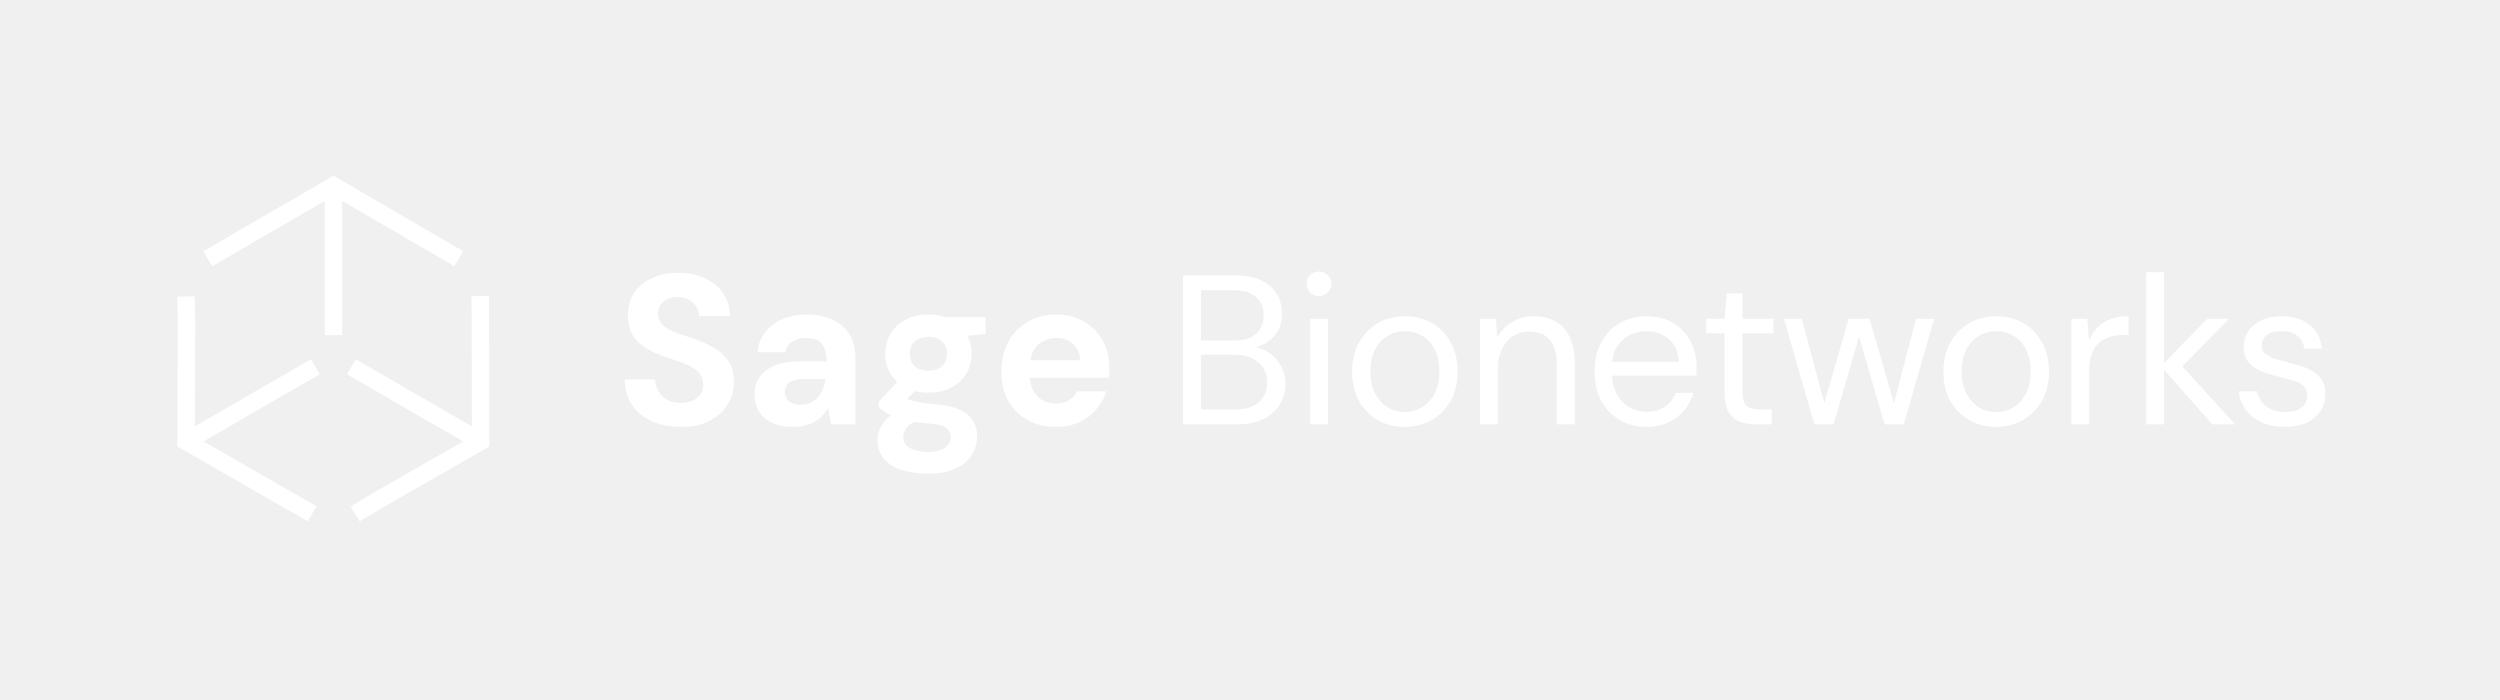
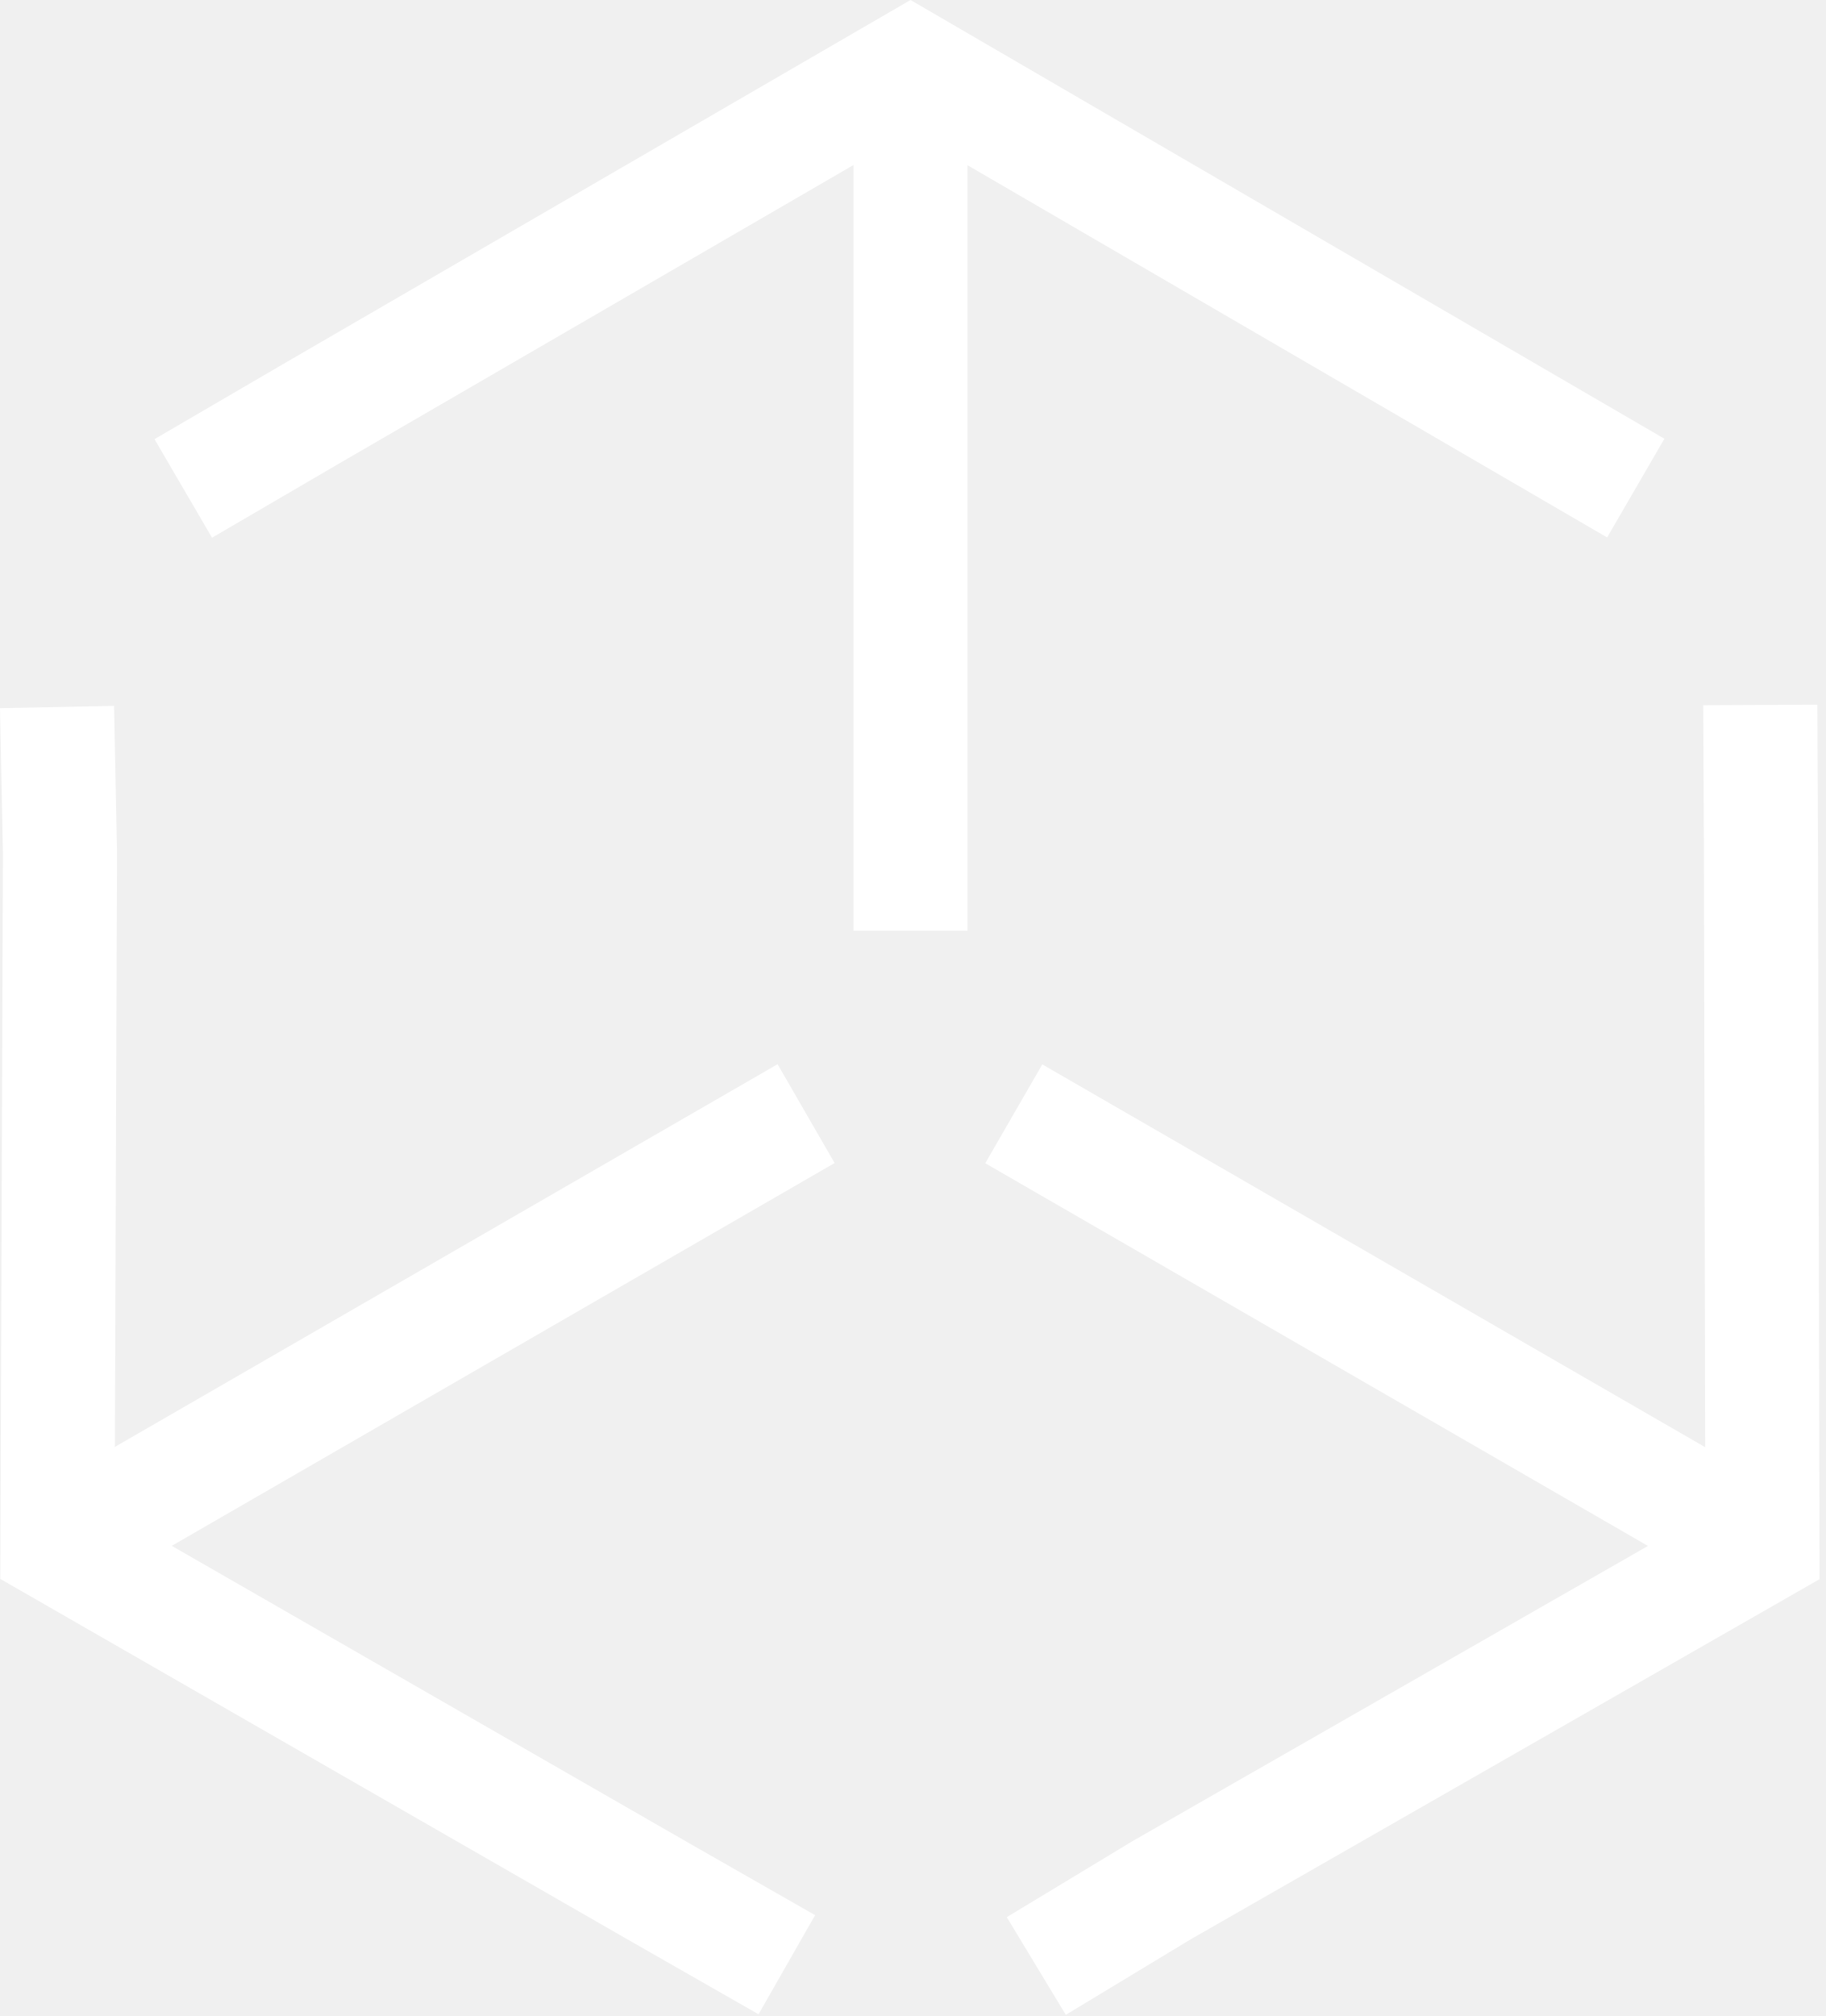
- <svg xmlns="http://www.w3.org/2000/svg" width="658" height="184" viewBox="0 0 658 184" fill="none">
-   <path fill-rule="evenodd" clip-rule="evenodd" d="M87.765 46.255L121.894 66.112L119.6 70.065L113.837 66.721L90.048 52.873V88.21H85.478V52.866L61.56 66.742L61.555 66.745L55.844 70.078L53.54 66.13L59.262 62.791L87.765 46.255Z" fill="white" />
-   <path fill-rule="evenodd" clip-rule="evenodd" d="M46.797 84.703L46.664 78.088L51.233 77.996L51.367 84.665L51.268 112.216L81.87 94.548L84.155 98.506L53.546 116.178L77.523 129.955L77.528 129.958L83.27 133.237L81.004 137.206L75.257 133.924L75.251 133.921L46.679 117.504L46.797 84.703Z" fill="white" />
-   <path fill-rule="evenodd" clip-rule="evenodd" d="M128.689 77.937L128.72 84.561L128.789 117.514L100.324 133.812L94.662 137.235L92.297 133.324L98.006 129.873L121.916 116.183L91.315 98.515L93.6 94.557L124.208 112.228L124.15 84.576L124.15 84.571L124.119 77.958L128.689 77.937Z" fill="white" />
-   <path d="M179.255 112.358C176.418 112.358 173.879 111.873 171.639 110.902C169.437 109.932 167.682 108.513 166.375 106.646C165.106 104.78 164.453 102.521 164.415 99.87H172.423C172.461 101.028 172.759 102.073 173.319 103.006C173.879 103.94 174.645 104.686 175.615 105.246C176.623 105.769 177.818 106.03 179.199 106.03C180.394 106.03 181.421 105.844 182.279 105.47C183.175 105.06 183.866 104.5 184.351 103.79C184.837 103.081 185.079 102.241 185.079 101.27C185.079 100.15 184.799 99.217 184.239 98.47C183.717 97.724 182.97 97.089 181.999 96.566C181.066 96.044 179.965 95.577 178.695 95.166C177.463 94.718 176.157 94.252 174.775 93.766C171.677 92.758 169.306 91.414 167.663 89.734C166.058 88.054 165.255 85.833 165.255 83.07C165.255 80.718 165.815 78.702 166.935 77.022C168.093 75.342 169.679 74.054 171.695 73.158C173.711 72.262 176.007 71.814 178.583 71.814C181.234 71.814 183.549 72.281 185.527 73.214C187.543 74.11 189.13 75.417 190.287 77.134C191.482 78.852 192.098 80.868 192.135 83.182H184.071C184.034 82.324 183.773 81.521 183.287 80.774C182.839 79.99 182.205 79.374 181.383 78.926C180.562 78.441 179.591 78.198 178.471 78.198C177.501 78.161 176.605 78.31 175.783 78.646C174.999 78.982 174.365 79.486 173.879 80.158C173.431 80.793 173.207 81.596 173.207 82.566C173.207 83.5 173.431 84.284 173.879 84.918C174.365 85.553 175.018 86.113 175.839 86.598C176.661 87.046 177.631 87.476 178.751 87.886C179.871 88.26 181.085 88.652 182.391 89.062C184.333 89.734 186.125 90.537 187.767 91.47C189.41 92.366 190.717 93.542 191.687 94.998C192.658 96.454 193.143 98.377 193.143 100.766C193.143 102.82 192.602 104.724 191.519 106.478C190.437 108.233 188.869 109.652 186.815 110.734C184.799 111.817 182.279 112.358 179.255 112.358ZM208.908 112.358C206.556 112.358 204.615 111.985 203.084 111.238C201.554 110.454 200.415 109.428 199.668 108.158C198.959 106.852 198.604 105.414 198.604 103.846C198.604 102.129 199.034 100.617 199.892 99.31C200.788 98.004 202.114 96.977 203.868 96.23C205.66 95.484 207.9 95.11 210.588 95.11H217.588C217.588 93.729 217.402 92.59 217.028 91.694C216.655 90.761 216.076 90.07 215.292 89.622C214.508 89.174 213.463 88.95 212.156 88.95C210.738 88.95 209.524 89.268 208.516 89.902C207.546 90.5 206.948 91.433 206.724 92.702H199.388C199.575 90.686 200.228 88.95 201.348 87.494C202.506 86.001 204.018 84.844 205.884 84.022C207.788 83.201 209.898 82.79 212.212 82.79C214.863 82.79 217.159 83.238 219.1 84.134C221.042 85.03 222.535 86.318 223.58 87.998C224.626 89.678 225.148 91.75 225.148 94.214V111.686H218.764L217.924 107.374C217.514 108.121 217.028 108.793 216.468 109.39C215.908 109.988 215.255 110.51 214.508 110.958C213.762 111.406 212.922 111.742 211.988 111.966C211.055 112.228 210.028 112.358 208.908 112.358ZM210.7 106.534C211.671 106.534 212.53 106.366 213.276 106.03C214.06 105.657 214.732 105.172 215.292 104.574C215.852 103.94 216.282 103.23 216.58 102.446C216.916 101.625 217.14 100.748 217.252 99.814V99.758H211.484C210.327 99.758 209.375 99.908 208.628 100.206C207.919 100.468 207.396 100.86 207.06 101.382C206.724 101.905 206.556 102.502 206.556 103.174C206.556 103.921 206.724 104.537 207.06 105.022C207.396 105.508 207.882 105.881 208.516 106.142C209.151 106.404 209.879 106.534 210.7 106.534ZM244.353 124.678C241.665 124.678 239.313 124.342 237.297 123.67C235.281 123.036 233.713 122.046 232.593 120.702C231.51 119.396 230.969 117.772 230.969 115.83C230.969 114.524 231.305 113.292 231.977 112.134C232.649 110.977 233.619 109.932 234.889 108.998C236.195 108.028 237.819 107.206 239.761 106.534L242.617 110.23C240.899 110.79 239.649 111.481 238.865 112.302C238.118 113.161 237.745 114.076 237.745 115.046C237.745 115.905 238.025 116.633 238.585 117.23C239.182 117.828 239.966 118.257 240.937 118.518C241.945 118.817 243.065 118.966 244.297 118.966C245.491 118.966 246.519 118.817 247.377 118.518C248.273 118.22 248.963 117.772 249.449 117.174C249.971 116.614 250.233 115.942 250.233 115.158C250.233 114.15 249.879 113.329 249.169 112.694C248.459 112.06 247.041 111.668 244.913 111.518C243.009 111.369 241.31 111.164 239.817 110.902C238.361 110.604 237.073 110.268 235.953 109.894C234.833 109.484 233.881 109.036 233.097 108.55C232.35 108.065 231.734 107.58 231.249 107.094V105.806L237.241 99.366L242.673 101.102L235.617 108.046L237.745 104.35C238.155 104.574 238.547 104.798 238.921 105.022C239.331 105.209 239.835 105.396 240.433 105.582C241.03 105.732 241.814 105.881 242.785 106.03C243.755 106.18 244.987 106.31 246.481 106.422C248.945 106.646 250.961 107.113 252.529 107.822C254.135 108.532 255.311 109.484 256.057 110.678C256.803 111.836 257.177 113.273 257.177 114.99C257.177 116.67 256.711 118.238 255.777 119.694C254.881 121.188 253.481 122.382 251.577 123.278C249.673 124.212 247.265 124.678 244.353 124.678ZM244.353 103.342C242.001 103.342 239.966 102.894 238.249 101.998C236.569 101.065 235.262 99.833 234.329 98.302C233.433 96.734 232.985 94.998 232.985 93.094C232.985 91.19 233.433 89.473 234.329 87.942C235.262 86.374 236.569 85.124 238.249 84.19C239.966 83.257 242.001 82.79 244.353 82.79C246.743 82.79 248.777 83.257 250.457 84.19C252.175 85.124 253.481 86.374 254.377 87.942C255.273 89.473 255.721 91.19 255.721 93.094C255.721 94.998 255.273 96.734 254.377 98.302C253.481 99.833 252.175 101.065 250.457 101.998C248.777 102.894 246.743 103.342 244.353 103.342ZM244.353 97.574C245.809 97.574 246.985 97.201 247.881 96.454C248.777 95.708 249.225 94.606 249.225 93.15C249.225 91.694 248.777 90.593 247.881 89.846C246.985 89.062 245.809 88.67 244.353 88.67C242.934 88.67 241.758 89.062 240.825 89.846C239.929 90.593 239.481 91.694 239.481 93.15C239.481 94.606 239.929 95.708 240.825 96.454C241.758 97.201 242.934 97.574 244.353 97.574ZM249.057 88.838L247.825 83.462H259.417V87.942L249.057 88.838ZM278.019 112.358C275.181 112.358 272.661 111.761 270.459 110.566C268.293 109.334 266.595 107.636 265.363 105.47C264.167 103.268 263.571 100.729 263.571 97.854C263.571 94.905 264.167 92.31 265.363 90.07C266.557 87.793 268.237 86.02 270.403 84.75C272.605 83.444 275.143 82.79 278.019 82.79C280.819 82.79 283.263 83.406 285.355 84.638C287.445 85.87 289.069 87.532 290.227 89.622C291.383 91.713 291.963 94.084 291.963 96.734V98.022C291.963 98.47 291.925 98.937 291.851 99.422H268.947V94.83H284.347C284.235 93.001 283.581 91.564 282.387 90.518C281.229 89.473 279.773 88.95 278.019 88.95C276.749 88.95 275.573 89.249 274.491 89.846C273.407 90.406 272.549 91.284 271.915 92.478C271.317 93.673 271.019 95.185 271.019 97.014V98.638C271.019 100.169 271.299 101.513 271.859 102.67C272.455 103.79 273.277 104.668 274.323 105.302C275.367 105.9 276.581 106.198 277.963 106.198C279.343 106.198 280.483 105.9 281.379 105.302C282.311 104.705 283.003 103.94 283.451 103.006H291.179C290.655 104.761 289.779 106.348 288.547 107.766C287.315 109.185 285.803 110.305 284.011 111.126C282.219 111.948 280.221 112.358 278.019 112.358ZM311.389 111.686V72.486H325.165C327.929 72.486 330.205 72.934 331.997 73.83C333.827 74.689 335.189 75.884 336.085 77.414C336.981 78.908 337.429 80.588 337.429 82.454C337.429 84.47 336.981 86.15 336.085 87.494C335.227 88.838 334.089 89.865 332.669 90.574C331.289 91.284 329.813 91.713 328.245 91.862L329.029 91.302C330.709 91.34 332.259 91.788 333.677 92.646C335.097 93.505 336.217 94.662 337.037 96.118C337.897 97.574 338.325 99.198 338.325 100.99C338.325 102.969 337.841 104.78 336.869 106.422C335.899 108.028 334.461 109.316 332.557 110.286C330.691 111.22 328.377 111.686 325.613 111.686H311.389ZM316.093 107.766H325.109C327.761 107.766 329.813 107.15 331.269 105.918C332.763 104.649 333.509 102.894 333.509 100.654C333.509 98.452 332.745 96.697 331.213 95.39C329.721 94.046 327.649 93.374 324.997 93.374H316.093V107.766ZM316.093 89.622H324.829C327.369 89.622 329.291 89.025 330.597 87.83C331.941 86.636 332.613 85.012 332.613 82.958C332.613 80.98 331.941 79.393 330.597 78.198C329.291 77.004 327.313 76.406 324.661 76.406H316.093V89.622ZM344.811 111.686V83.91H349.515V111.686H344.811ZM347.163 77.918C346.231 77.918 345.447 77.62 344.811 77.022C344.215 76.388 343.915 75.585 343.915 74.614C343.915 73.718 344.215 72.972 344.811 72.374C345.447 71.777 346.231 71.478 347.163 71.478C348.059 71.478 348.825 71.777 349.459 72.374C350.095 72.972 350.411 73.737 350.411 74.67C350.411 75.566 350.095 76.332 349.459 76.966C348.825 77.601 348.059 77.918 347.163 77.918ZM369.705 112.358C367.091 112.358 364.739 111.761 362.649 110.566C360.557 109.372 358.897 107.692 357.665 105.526C356.469 103.324 355.873 100.748 355.873 97.798C355.873 94.849 356.489 92.292 357.721 90.126C358.953 87.924 360.613 86.225 362.705 85.03C364.833 83.836 367.203 83.238 369.817 83.238C372.429 83.238 374.781 83.836 376.873 85.03C378.963 86.225 380.605 87.924 381.801 90.126C383.033 92.292 383.649 94.849 383.649 97.798C383.649 100.748 383.033 103.324 381.801 105.526C380.569 107.692 378.889 109.372 376.761 110.566C374.669 111.761 372.317 112.358 369.705 112.358ZM369.705 108.438C371.309 108.438 372.803 108.046 374.185 107.262C375.565 106.441 376.685 105.246 377.545 103.678C378.403 102.11 378.833 100.15 378.833 97.798C378.833 95.409 378.403 93.43 377.545 91.862C376.723 90.294 375.621 89.118 374.241 88.334C372.859 87.55 371.385 87.158 369.817 87.158C368.249 87.158 366.755 87.55 365.337 88.334C363.955 89.118 362.835 90.294 361.977 91.862C361.117 93.43 360.689 95.409 360.689 97.798C360.689 100.15 361.117 102.11 361.977 103.678C362.835 105.246 363.937 106.441 365.281 107.262C366.661 108.046 368.137 108.438 369.705 108.438ZM389.531 111.686V83.91H393.731L394.067 88.726H394.123C395.057 87.046 396.345 85.721 397.987 84.75C399.631 83.742 401.535 83.238 403.699 83.238C405.865 83.238 407.751 83.686 409.355 84.582C410.961 85.441 412.211 86.785 413.107 88.614C414.003 90.406 414.451 92.684 414.451 95.446V111.686H409.747V95.95C409.747 93.076 409.131 90.91 407.899 89.454C406.667 87.998 404.895 87.27 402.579 87.27C400.975 87.27 399.537 87.662 398.267 88.446C397.035 89.23 396.047 90.369 395.299 91.862C394.591 93.318 394.235 95.129 394.235 97.294V111.686H389.531ZM433.357 112.358C430.705 112.358 428.353 111.761 426.301 110.566C424.247 109.334 422.623 107.636 421.429 105.47C420.271 103.268 419.693 100.71 419.693 97.798C419.693 94.849 420.271 92.292 421.429 90.126C422.585 87.961 424.191 86.281 426.245 85.086C428.335 83.854 430.743 83.238 433.469 83.238C436.193 83.238 438.527 83.854 440.469 85.086C442.409 86.281 443.903 87.868 444.949 89.846C445.993 91.788 446.517 93.916 446.517 96.23V97.462C446.517 97.873 446.497 98.34 446.461 98.862H423.221V95.222H441.869C441.757 92.684 440.897 90.705 439.293 89.286C437.725 87.868 435.745 87.158 433.357 87.158C431.751 87.158 430.257 87.513 428.877 88.222C427.495 88.932 426.375 89.977 425.517 91.358C424.695 92.702 424.285 94.42 424.285 96.51V98.078C424.285 100.356 424.713 102.26 425.573 103.79C426.431 105.321 427.551 106.478 428.933 107.262C430.351 108.009 431.825 108.382 433.357 108.382C435.297 108.382 436.921 107.934 438.229 107.038C439.535 106.142 440.487 104.929 441.085 103.398H445.733C445.247 105.116 444.445 106.646 443.325 107.99C442.205 109.334 440.805 110.398 439.125 111.182C437.481 111.966 435.559 112.358 433.357 112.358ZM462.085 111.686C460.405 111.686 458.949 111.425 457.717 110.902C456.485 110.38 455.533 109.502 454.861 108.27C454.227 107.001 453.909 105.302 453.909 103.174V87.718H449.093V83.91H453.909L454.525 77.246H458.613V83.91H466.789V87.718H458.613V103.174C458.613 104.966 458.969 106.18 459.677 106.814C460.387 107.449 461.637 107.766 463.429 107.766H466.341V111.686H462.085ZM477.545 111.686L469.537 83.91H474.241L480.569 107.654L479.729 107.598L486.561 83.91H492.049L498.937 107.598L498.097 107.654L504.313 83.91H509.073L501.065 111.686H496.025L488.857 87.102H489.753L482.585 111.686H477.545ZM525.345 112.358C522.731 112.358 520.379 111.761 518.289 110.566C516.199 109.372 514.537 107.692 513.305 105.526C512.111 103.324 511.513 100.748 511.513 97.798C511.513 94.849 512.129 92.292 513.361 90.126C514.593 87.924 516.255 86.225 518.345 85.03C520.473 83.836 522.843 83.238 525.457 83.238C528.071 83.238 530.423 83.836 532.513 85.03C534.603 86.225 536.247 87.924 537.441 90.126C538.673 92.292 539.289 94.849 539.289 97.798C539.289 100.748 538.673 103.324 537.441 105.526C536.209 107.692 534.529 109.372 532.401 110.566C530.311 111.761 527.959 112.358 525.345 112.358ZM525.345 108.438C526.951 108.438 528.443 108.046 529.825 107.262C531.207 106.441 532.327 105.246 533.185 103.678C534.043 102.11 534.473 100.15 534.473 97.798C534.473 95.409 534.043 93.43 533.185 91.862C532.363 90.294 531.263 89.118 529.881 88.334C528.499 87.55 527.025 87.158 525.457 87.158C523.889 87.158 522.395 87.55 520.977 88.334C519.595 89.118 518.475 90.294 517.617 91.862C516.759 93.43 516.329 95.409 516.329 97.798C516.329 100.15 516.759 102.11 517.617 103.678C518.475 105.246 519.577 106.441 520.921 107.262C522.303 108.046 523.777 108.438 525.345 108.438ZM545.173 111.686V83.91H549.373L549.821 89.454H549.877C550.549 87.998 551.351 86.822 552.285 85.926C553.255 84.993 554.393 84.321 555.699 83.91C557.007 83.462 558.519 83.238 560.237 83.238V88.166H558.949C557.641 88.166 556.429 88.334 555.309 88.67C554.225 89.006 553.273 89.529 552.453 90.238C551.631 90.948 550.997 91.918 550.549 93.15C550.101 94.345 549.877 95.82 549.877 97.574V111.686H545.173ZM582.277 111.686L568.781 96.398L580.933 83.91H586.701L572.757 98.078L572.813 94.718L588.269 111.686H582.277ZM564.861 111.686V71.646H569.565V111.686H564.861ZM601.367 112.358C599.165 112.358 597.185 111.985 595.431 111.238C593.677 110.454 592.257 109.372 591.175 107.99C590.129 106.572 589.477 104.91 589.215 103.006H594.031C594.255 103.977 594.665 104.873 595.263 105.694C595.861 106.516 596.663 107.188 597.671 107.71C598.717 108.196 599.967 108.438 601.423 108.438C602.767 108.438 603.869 108.252 604.727 107.878C605.585 107.468 606.221 106.945 606.631 106.31C607.041 105.638 607.247 104.929 607.247 104.182C607.247 103.1 606.967 102.278 606.407 101.718C605.885 101.121 605.081 100.654 603.999 100.318C602.953 99.945 601.703 99.59 600.247 99.254C599.127 98.993 597.989 98.676 596.831 98.302C595.673 97.929 594.609 97.462 593.639 96.902C592.705 96.305 591.941 95.577 591.343 94.718C590.783 93.822 590.503 92.74 590.503 91.47C590.503 89.865 590.913 88.446 591.735 87.214C592.557 85.982 593.713 85.012 595.207 84.302C596.737 83.593 598.529 83.238 600.583 83.238C603.533 83.238 605.941 83.966 607.807 85.422C609.711 86.878 610.813 88.988 611.111 91.75H606.463C606.313 90.294 605.717 89.174 604.671 88.39C603.663 87.569 602.281 87.158 600.527 87.158C598.809 87.158 597.503 87.513 596.607 88.222C595.711 88.932 595.263 89.865 595.263 91.022C595.263 91.732 595.505 92.348 595.991 92.87C596.513 93.393 597.261 93.841 598.231 94.214C599.239 94.588 600.433 94.942 601.815 95.278C603.569 95.689 605.213 96.174 606.743 96.734C608.273 97.294 609.525 98.116 610.495 99.198C611.503 100.244 612.007 101.737 612.007 103.678C612.045 105.396 611.615 106.908 610.719 108.214C609.861 109.521 608.629 110.548 607.023 111.294C605.455 112.004 603.569 112.358 601.367 112.358Z" fill="white" />
+ <svg xmlns="http://www.w3.org/2000/svg" width="240" height="265" viewBox="0 0 240 265" fill="none">
+   <g clip-path="url(#clip0_28_9)">
+     <path fill-rule="evenodd" clip-rule="evenodd" d="M119.719 0L218.841 57.672L211.313 70.646L119.706 17.349L44.403 61.036L44.387 61.046L27.877 70.681L20.316 57.726L36.851 48.076L119.719 0Z" fill="white" />
+     <path fill-rule="evenodd" clip-rule="evenodd" d="M112.216 122.336V8.382H127.216V122.336H112.216Z" fill="white" />
+     <path fill-rule="evenodd" clip-rule="evenodd" d="M0.385 112.205L0 93.089L14.997 92.787L15.385 112.081L15.073 198.885L90.559 242.256L90.575 242.266L107.175 251.747L99.735 264.772L83.111 255.276L0.042 207.548L0.385 112.205Z" fill="white" />
+     <path fill-rule="evenodd" clip-rule="evenodd" d="M109.739 152.879L11.053 209.856L3.552 196.865L102.239 139.888L109.739 152.879Z" fill="white" />
+     <path fill-rule="evenodd" clip-rule="evenodd" d="M238.95 92.631L239.039 111.775L239.24 207.58L156.498 254.955L140.136 264.846L132.376 252.009L148.89 242.026L224.222 198.894L224.039 111.836L224.039 111.816L223.95 92.7L238.95 92.631Z" fill="white" />
+     <path fill-rule="evenodd" clip-rule="evenodd" d="M137.046 139.914L235.733 196.89L228.233 209.881L129.546 152.905L137.046 139.914Z" fill="white" />
+   </g>
+   <defs>
+     <clipPath id="clip0_28_9">
+       <rect width="239.24" height="264.846" fill="white" />
+     </clipPath>
+   </defs>
</svg>
